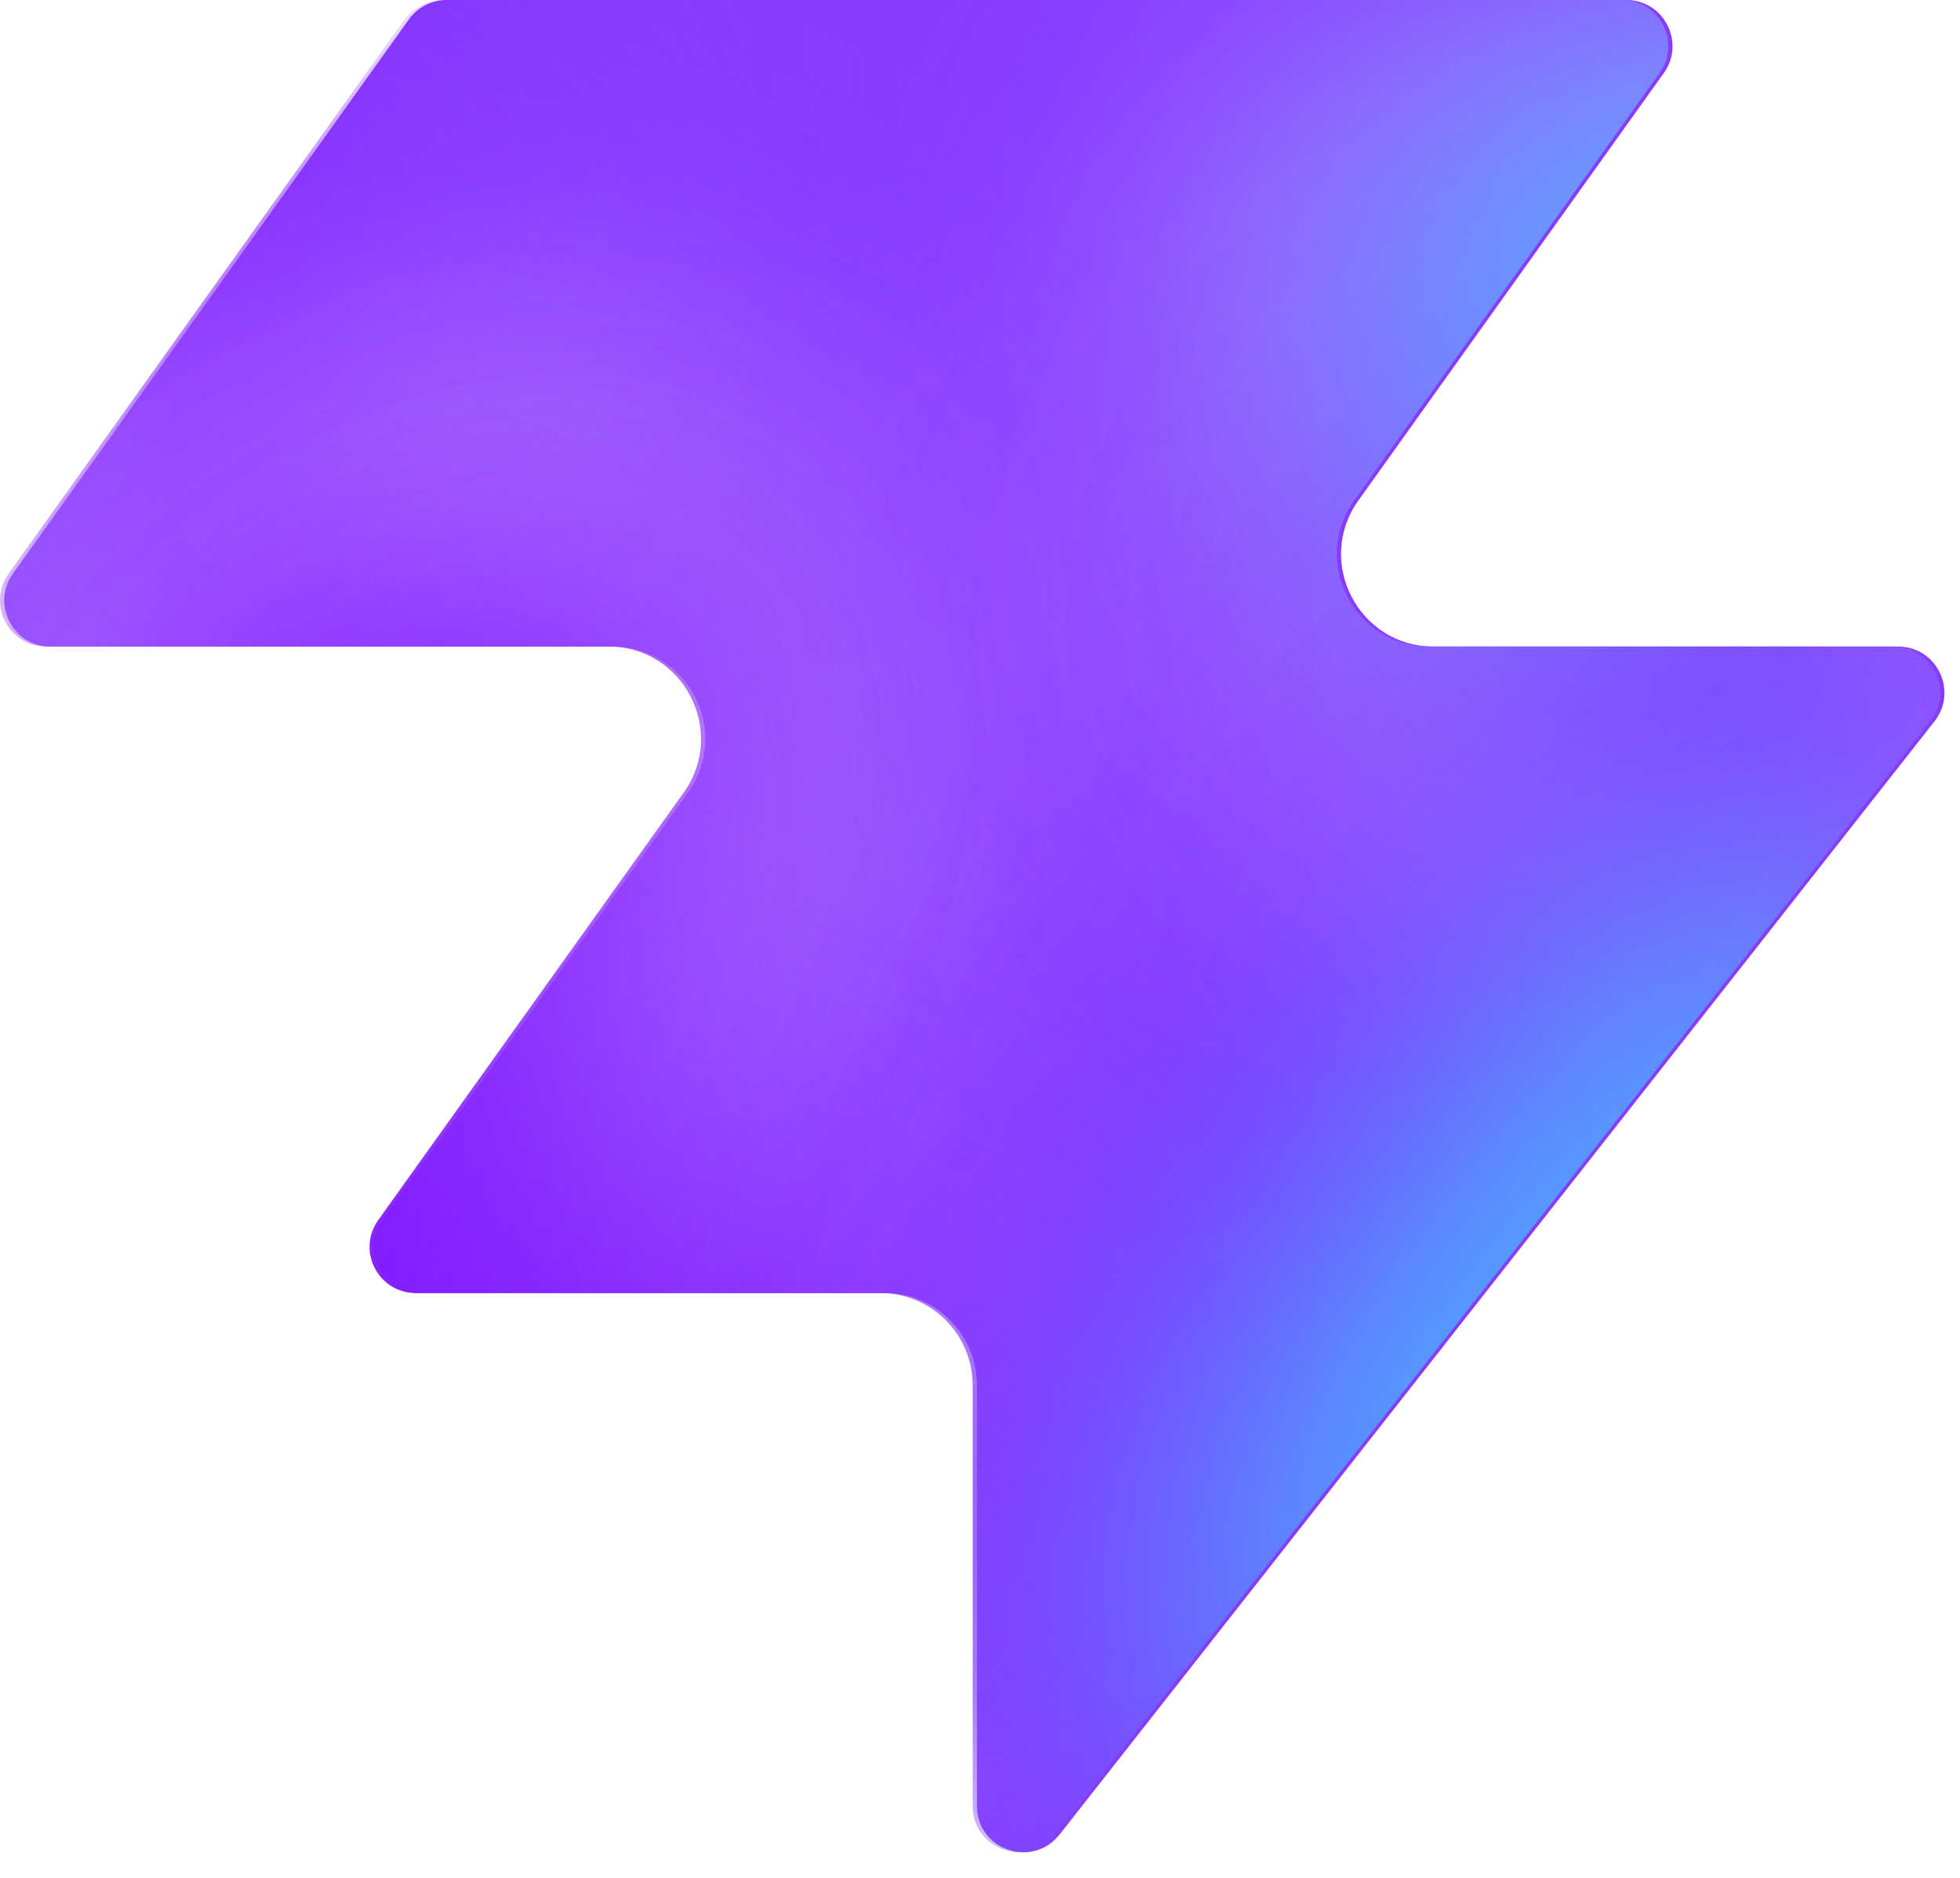
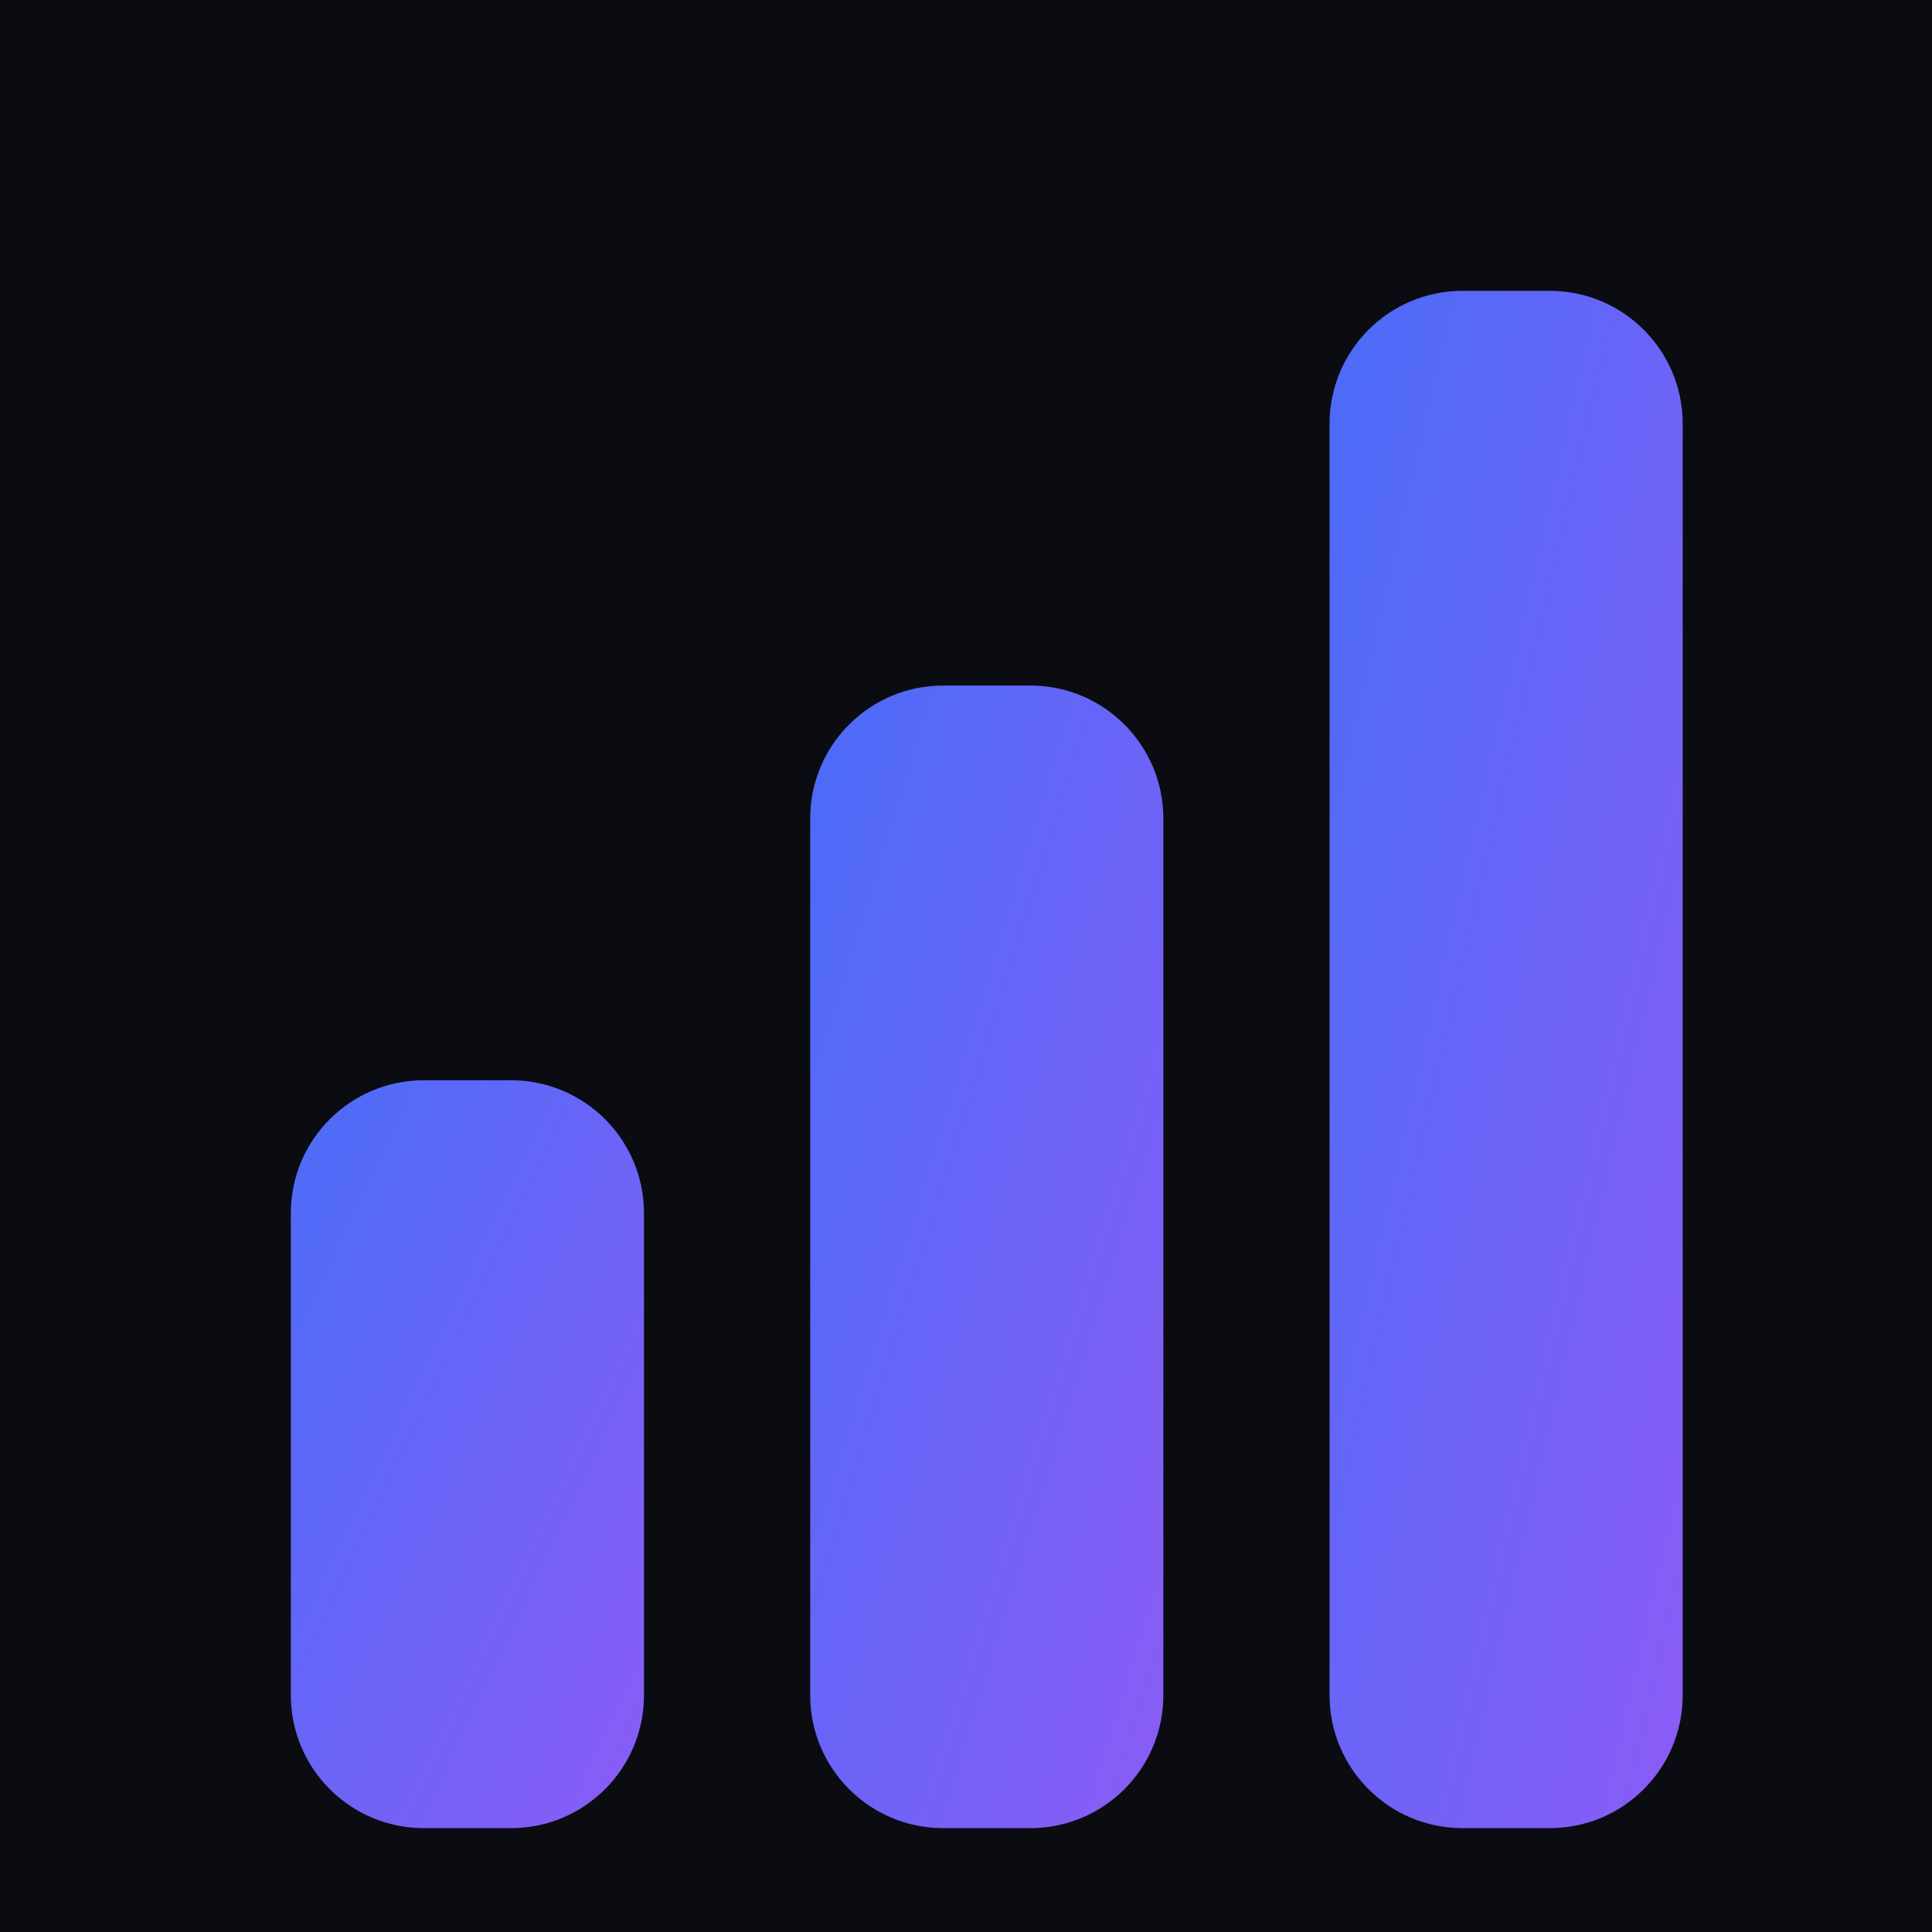
- <svg xmlns="http://www.w3.org/2000/svg" width="48" height="46" fill="none" viewBox="0 0 48 46">
-   <path fill="#863bff" d="M25.946 44.938c-.664.845-2.021.375-2.021-.698V33.937a2.26 2.26 0 0 0-2.262-2.262H10.287c-.92 0-1.456-1.04-.92-1.788l7.48-10.471c1.07-1.497 0-3.578-1.842-3.578H1.237c-.92 0-1.456-1.04-.92-1.788L10.013.474c.214-.297.556-.474.92-.474h28.894c.92 0 1.456 1.04.92 1.788l-7.48 10.471c-1.07 1.498 0 3.579 1.842 3.579h11.377c.943 0 1.473 1.088.89 1.83L25.947 44.94z" style="fill:#863bff;fill:color(display-p3 .525 .23 1);fill-opacity:1" />
-   <mask id="a" width="48" height="46" x="0" y="0" maskUnits="userSpaceOnUse" style="mask-type:alpha">
-     <path fill="#000" d="M25.842 44.938c-.664.844-2.021.375-2.021-.698V33.937a2.26 2.26 0 0 0-2.262-2.262H10.183c-.92 0-1.456-1.04-.92-1.788l7.48-10.471c1.07-1.498 0-3.579-1.842-3.579H1.133c-.92 0-1.456-1.04-.92-1.787L9.91.473c.214-.297.556-.474.92-.474h28.894c.92 0 1.456 1.04.92 1.788l-7.48 10.471c-1.07 1.498 0 3.578 1.842 3.578h11.377c.943 0 1.473 1.088.89 1.832L25.843 44.94z" style="fill:#000;fill-opacity:1" />
-   </mask>
-   <g mask="url(#a)">
-     <g filter="url(#b)">
-       <ellipse cx="5.508" cy="14.704" fill="#ede6ff" rx="5.508" ry="14.704" style="fill:#ede6ff;fill:color(display-p3 .927 .903 1);fill-opacity:1" transform="matrix(.00324 1 1 -.00324 -4.47 31.516)" />
-     </g>
-     <g filter="url(#c)">
-       <ellipse cx="10.399" cy="29.851" fill="#ede6ff" rx="10.399" ry="29.851" style="fill:#ede6ff;fill:color(display-p3 .927 .903 1);fill-opacity:1" transform="matrix(.00324 1 1 -.00324 -39.328 7.883)" />
-     </g>
-     <g filter="url(#d)">
-       <ellipse cx="5.508" cy="30.487" fill="#7e14ff" rx="5.508" ry="30.487" style="fill:#7e14ff;fill:color(display-p3 .492 .077 1);fill-opacity:1" transform="rotate(89.814 -25.913 -14.639)scale(1 -1)" />
-     </g>
-     <g filter="url(#e)">
-       <ellipse cx="5.508" cy="30.599" fill="#7e14ff" rx="5.508" ry="30.599" style="fill:#7e14ff;fill:color(display-p3 .492 .077 1);fill-opacity:1" transform="rotate(89.814 -32.644 -3.334)scale(1 -1)" />
-     </g>
-     <g filter="url(#f)">
-       <ellipse cx="5.508" cy="30.599" fill="#7e14ff" rx="5.508" ry="30.599" style="fill:#7e14ff;fill:color(display-p3 .492 .077 1);fill-opacity:1" transform="matrix(.00324 1 1 -.00324 -34.34 30.47)" />
-     </g>
-     <g filter="url(#g)">
-       <ellipse cx="14.072" cy="22.078" fill="#ede6ff" rx="14.072" ry="22.078" style="fill:#ede6ff;fill:color(display-p3 .927 .903 1);fill-opacity:1" transform="rotate(93.35 24.506 48.493)scale(-1 1)" />
-     </g>
-     <g filter="url(#h)">
-       <ellipse cx="3.47" cy="21.501" fill="#7e14ff" rx="3.47" ry="21.501" style="fill:#7e14ff;fill:color(display-p3 .492 .077 1);fill-opacity:1" transform="rotate(89.009 28.708 47.59)scale(-1 1)" />
-     </g>
-     <g filter="url(#i)">
-       <ellipse cx="3.47" cy="21.501" fill="#7e14ff" rx="3.47" ry="21.501" style="fill:#7e14ff;fill:color(display-p3 .492 .077 1);fill-opacity:1" transform="rotate(89.009 28.708 47.59)scale(-1 1)" />
-     </g>
-     <g filter="url(#j)">
-       <ellipse cx=".387" cy="8.972" fill="#7e14ff" rx="4.407" ry="29.108" style="fill:#7e14ff;fill:color(display-p3 .492 .077 1);fill-opacity:1" transform="rotate(39.51 .387 8.972)" />
-     </g>
-     <g filter="url(#k)">
-       <ellipse cx="47.523" cy="-6.092" fill="#7e14ff" rx="4.407" ry="29.108" style="fill:#7e14ff;fill:color(display-p3 .492 .077 1);fill-opacity:1" transform="rotate(37.892 47.523 -6.092)" />
-     </g>
-     <g filter="url(#l)">
-       <ellipse cx="41.412" cy="6.333" fill="#47bfff" rx="5.971" ry="9.665" style="fill:#47bfff;fill:color(display-p3 .28 .748 1);fill-opacity:1" transform="rotate(37.892 41.412 6.333)" />
-     </g>
-     <g filter="url(#m)">
-       <ellipse cx="-1.879" cy="38.332" fill="#7e14ff" rx="4.407" ry="29.108" style="fill:#7e14ff;fill:color(display-p3 .492 .077 1);fill-opacity:1" transform="rotate(37.892 -1.88 38.332)" />
-     </g>
-     <g filter="url(#n)">
-       <ellipse cx="-1.879" cy="38.332" fill="#7e14ff" rx="4.407" ry="29.108" style="fill:#7e14ff;fill:color(display-p3 .492 .077 1);fill-opacity:1" transform="rotate(37.892 -1.88 38.332)" />
-     </g>
-     <g filter="url(#o)">
-       <ellipse cx="35.651" cy="29.907" fill="#7e14ff" rx="4.407" ry="29.108" style="fill:#7e14ff;fill:color(display-p3 .492 .077 1);fill-opacity:1" transform="rotate(37.892 35.651 29.907)" />
-     </g>
-     <g filter="url(#p)">
-       <ellipse cx="38.418" cy="32.4" fill="#47bfff" rx="5.971" ry="15.297" style="fill:#47bfff;fill:color(display-p3 .28 .748 1);fill-opacity:1" transform="rotate(37.892 38.418 32.4)" />
-     </g>
-   </g>
+ <svg xmlns="http://www.w3.org/2000/svg" viewBox="0 0 465 465">
  <defs>
-     <filter id="b" width="60.045" height="41.654" x="-19.77" y="16.149" color-interpolation-filters="sRGB" filterUnits="userSpaceOnUse">
-       <feFlood flood-opacity="0" result="BackgroundImageFix" />
-       <feBlend in="SourceGraphic" in2="BackgroundImageFix" result="shape" />
-       <feGaussianBlur result="effect1_foregroundBlur_2002_17158" stdDeviation="7.659" />
-     </filter>
-     <filter id="c" width="90.34" height="51.437" x="-54.613" y="-7.533" color-interpolation-filters="sRGB" filterUnits="userSpaceOnUse">
-       <feFlood flood-opacity="0" result="BackgroundImageFix" />
-       <feBlend in="SourceGraphic" in2="BackgroundImageFix" result="shape" />
-       <feGaussianBlur result="effect1_foregroundBlur_2002_17158" stdDeviation="7.659" />
-     </filter>
-     <filter id="d" width="79.355" height="29.4" x="-49.64" y="2.03" color-interpolation-filters="sRGB" filterUnits="userSpaceOnUse">
-       <feFlood flood-opacity="0" result="BackgroundImageFix" />
-       <feBlend in="SourceGraphic" in2="BackgroundImageFix" result="shape" />
-       <feGaussianBlur result="effect1_foregroundBlur_2002_17158" stdDeviation="4.596" />
-     </filter>
-     <filter id="e" width="79.579" height="29.4" x="-45.045" y="20.029" color-interpolation-filters="sRGB" filterUnits="userSpaceOnUse">
-       <feFlood flood-opacity="0" result="BackgroundImageFix" />
-       <feBlend in="SourceGraphic" in2="BackgroundImageFix" result="shape" />
-       <feGaussianBlur result="effect1_foregroundBlur_2002_17158" stdDeviation="4.596" />
-     </filter>
-     <filter id="f" width="79.579" height="29.4" x="-43.513" y="21.178" color-interpolation-filters="sRGB" filterUnits="userSpaceOnUse">
-       <feFlood flood-opacity="0" result="BackgroundImageFix" />
-       <feBlend in="SourceGraphic" in2="BackgroundImageFix" result="shape" />
-       <feGaussianBlur result="effect1_foregroundBlur_2002_17158" stdDeviation="4.596" />
-     </filter>
-     <filter id="g" width="74.749" height="58.852" x="15.756" y="-17.901" color-interpolation-filters="sRGB" filterUnits="userSpaceOnUse">
-       <feFlood flood-opacity="0" result="BackgroundImageFix" />
-       <feBlend in="SourceGraphic" in2="BackgroundImageFix" result="shape" />
-       <feGaussianBlur result="effect1_foregroundBlur_2002_17158" stdDeviation="7.659" />
-     </filter>
-     <filter id="h" width="61.377" height="25.362" x="23.548" y="2.284" color-interpolation-filters="sRGB" filterUnits="userSpaceOnUse">
-       <feFlood flood-opacity="0" result="BackgroundImageFix" />
-       <feBlend in="SourceGraphic" in2="BackgroundImageFix" result="shape" />
-       <feGaussianBlur result="effect1_foregroundBlur_2002_17158" stdDeviation="4.596" />
-     </filter>
-     <filter id="i" width="61.377" height="25.362" x="23.548" y="2.284" color-interpolation-filters="sRGB" filterUnits="userSpaceOnUse">
-       <feFlood flood-opacity="0" result="BackgroundImageFix" />
-       <feBlend in="SourceGraphic" in2="BackgroundImageFix" result="shape" />
-       <feGaussianBlur result="effect1_foregroundBlur_2002_17158" stdDeviation="4.596" />
-     </filter>
-     <filter id="j" width="56.045" height="63.649" x="-27.636" y="-22.853" color-interpolation-filters="sRGB" filterUnits="userSpaceOnUse">
-       <feFlood flood-opacity="0" result="BackgroundImageFix" />
-       <feBlend in="SourceGraphic" in2="BackgroundImageFix" result="shape" />
-       <feGaussianBlur result="effect1_foregroundBlur_2002_17158" stdDeviation="4.596" />
-     </filter>
-     <filter id="k" width="54.814" height="64.646" x="20.116" y="-38.415" color-interpolation-filters="sRGB" filterUnits="userSpaceOnUse">
-       <feFlood flood-opacity="0" result="BackgroundImageFix" />
-       <feBlend in="SourceGraphic" in2="BackgroundImageFix" result="shape" />
-       <feGaussianBlur result="effect1_foregroundBlur_2002_17158" stdDeviation="4.596" />
-     </filter>
-     <filter id="l" width="33.541" height="35.313" x="24.641" y="-11.323" color-interpolation-filters="sRGB" filterUnits="userSpaceOnUse">
-       <feFlood flood-opacity="0" result="BackgroundImageFix" />
-       <feBlend in="SourceGraphic" in2="BackgroundImageFix" result="shape" />
-       <feGaussianBlur result="effect1_foregroundBlur_2002_17158" stdDeviation="4.596" />
-     </filter>
-     <filter id="m" width="54.814" height="64.646" x="-29.286" y="6.009" color-interpolation-filters="sRGB" filterUnits="userSpaceOnUse">
-       <feFlood flood-opacity="0" result="BackgroundImageFix" />
-       <feBlend in="SourceGraphic" in2="BackgroundImageFix" result="shape" />
-       <feGaussianBlur result="effect1_foregroundBlur_2002_17158" stdDeviation="4.596" />
-     </filter>
-     <filter id="n" width="54.814" height="64.646" x="-29.286" y="6.009" color-interpolation-filters="sRGB" filterUnits="userSpaceOnUse">
-       <feFlood flood-opacity="0" result="BackgroundImageFix" />
-       <feBlend in="SourceGraphic" in2="BackgroundImageFix" result="shape" />
-       <feGaussianBlur result="effect1_foregroundBlur_2002_17158" stdDeviation="4.596" />
-     </filter>
-     <filter id="o" width="54.814" height="64.646" x="8.244" y="-2.416" color-interpolation-filters="sRGB" filterUnits="userSpaceOnUse">
-       <feFlood flood-opacity="0" result="BackgroundImageFix" />
-       <feBlend in="SourceGraphic" in2="BackgroundImageFix" result="shape" />
-       <feGaussianBlur result="effect1_foregroundBlur_2002_17158" stdDeviation="4.596" />
-     </filter>
-     <filter id="p" width="39.409" height="43.623" x="18.713" y="10.588" color-interpolation-filters="sRGB" filterUnits="userSpaceOnUse">
-       <feFlood flood-opacity="0" result="BackgroundImageFix" />
-       <feBlend in="SourceGraphic" in2="BackgroundImageFix" result="shape" />
-       <feGaussianBlur result="effect1_foregroundBlur_2002_17158" stdDeviation="4.596" />
-     </filter>
+     <linearGradient id="g" x1="0" y1="0" x2="1" y2="1">
+       <stop offset="0" stop-color="#4A6CF7" />
+       <stop offset="1" stop-color="#8B5CF6" />
+     </linearGradient>
  </defs>
+   <rect width="465" height="465" fill="#0b0b12" />
+   <rect x="70" y="260" width="85" height="180" rx="32" fill="url(#g)" />
+   <rect x="195" y="165" width="85" height="275" rx="32" fill="url(#g)" />
+   <rect x="320" y="70" width="85" height="370" rx="32" fill="url(#g)" />
</svg>
